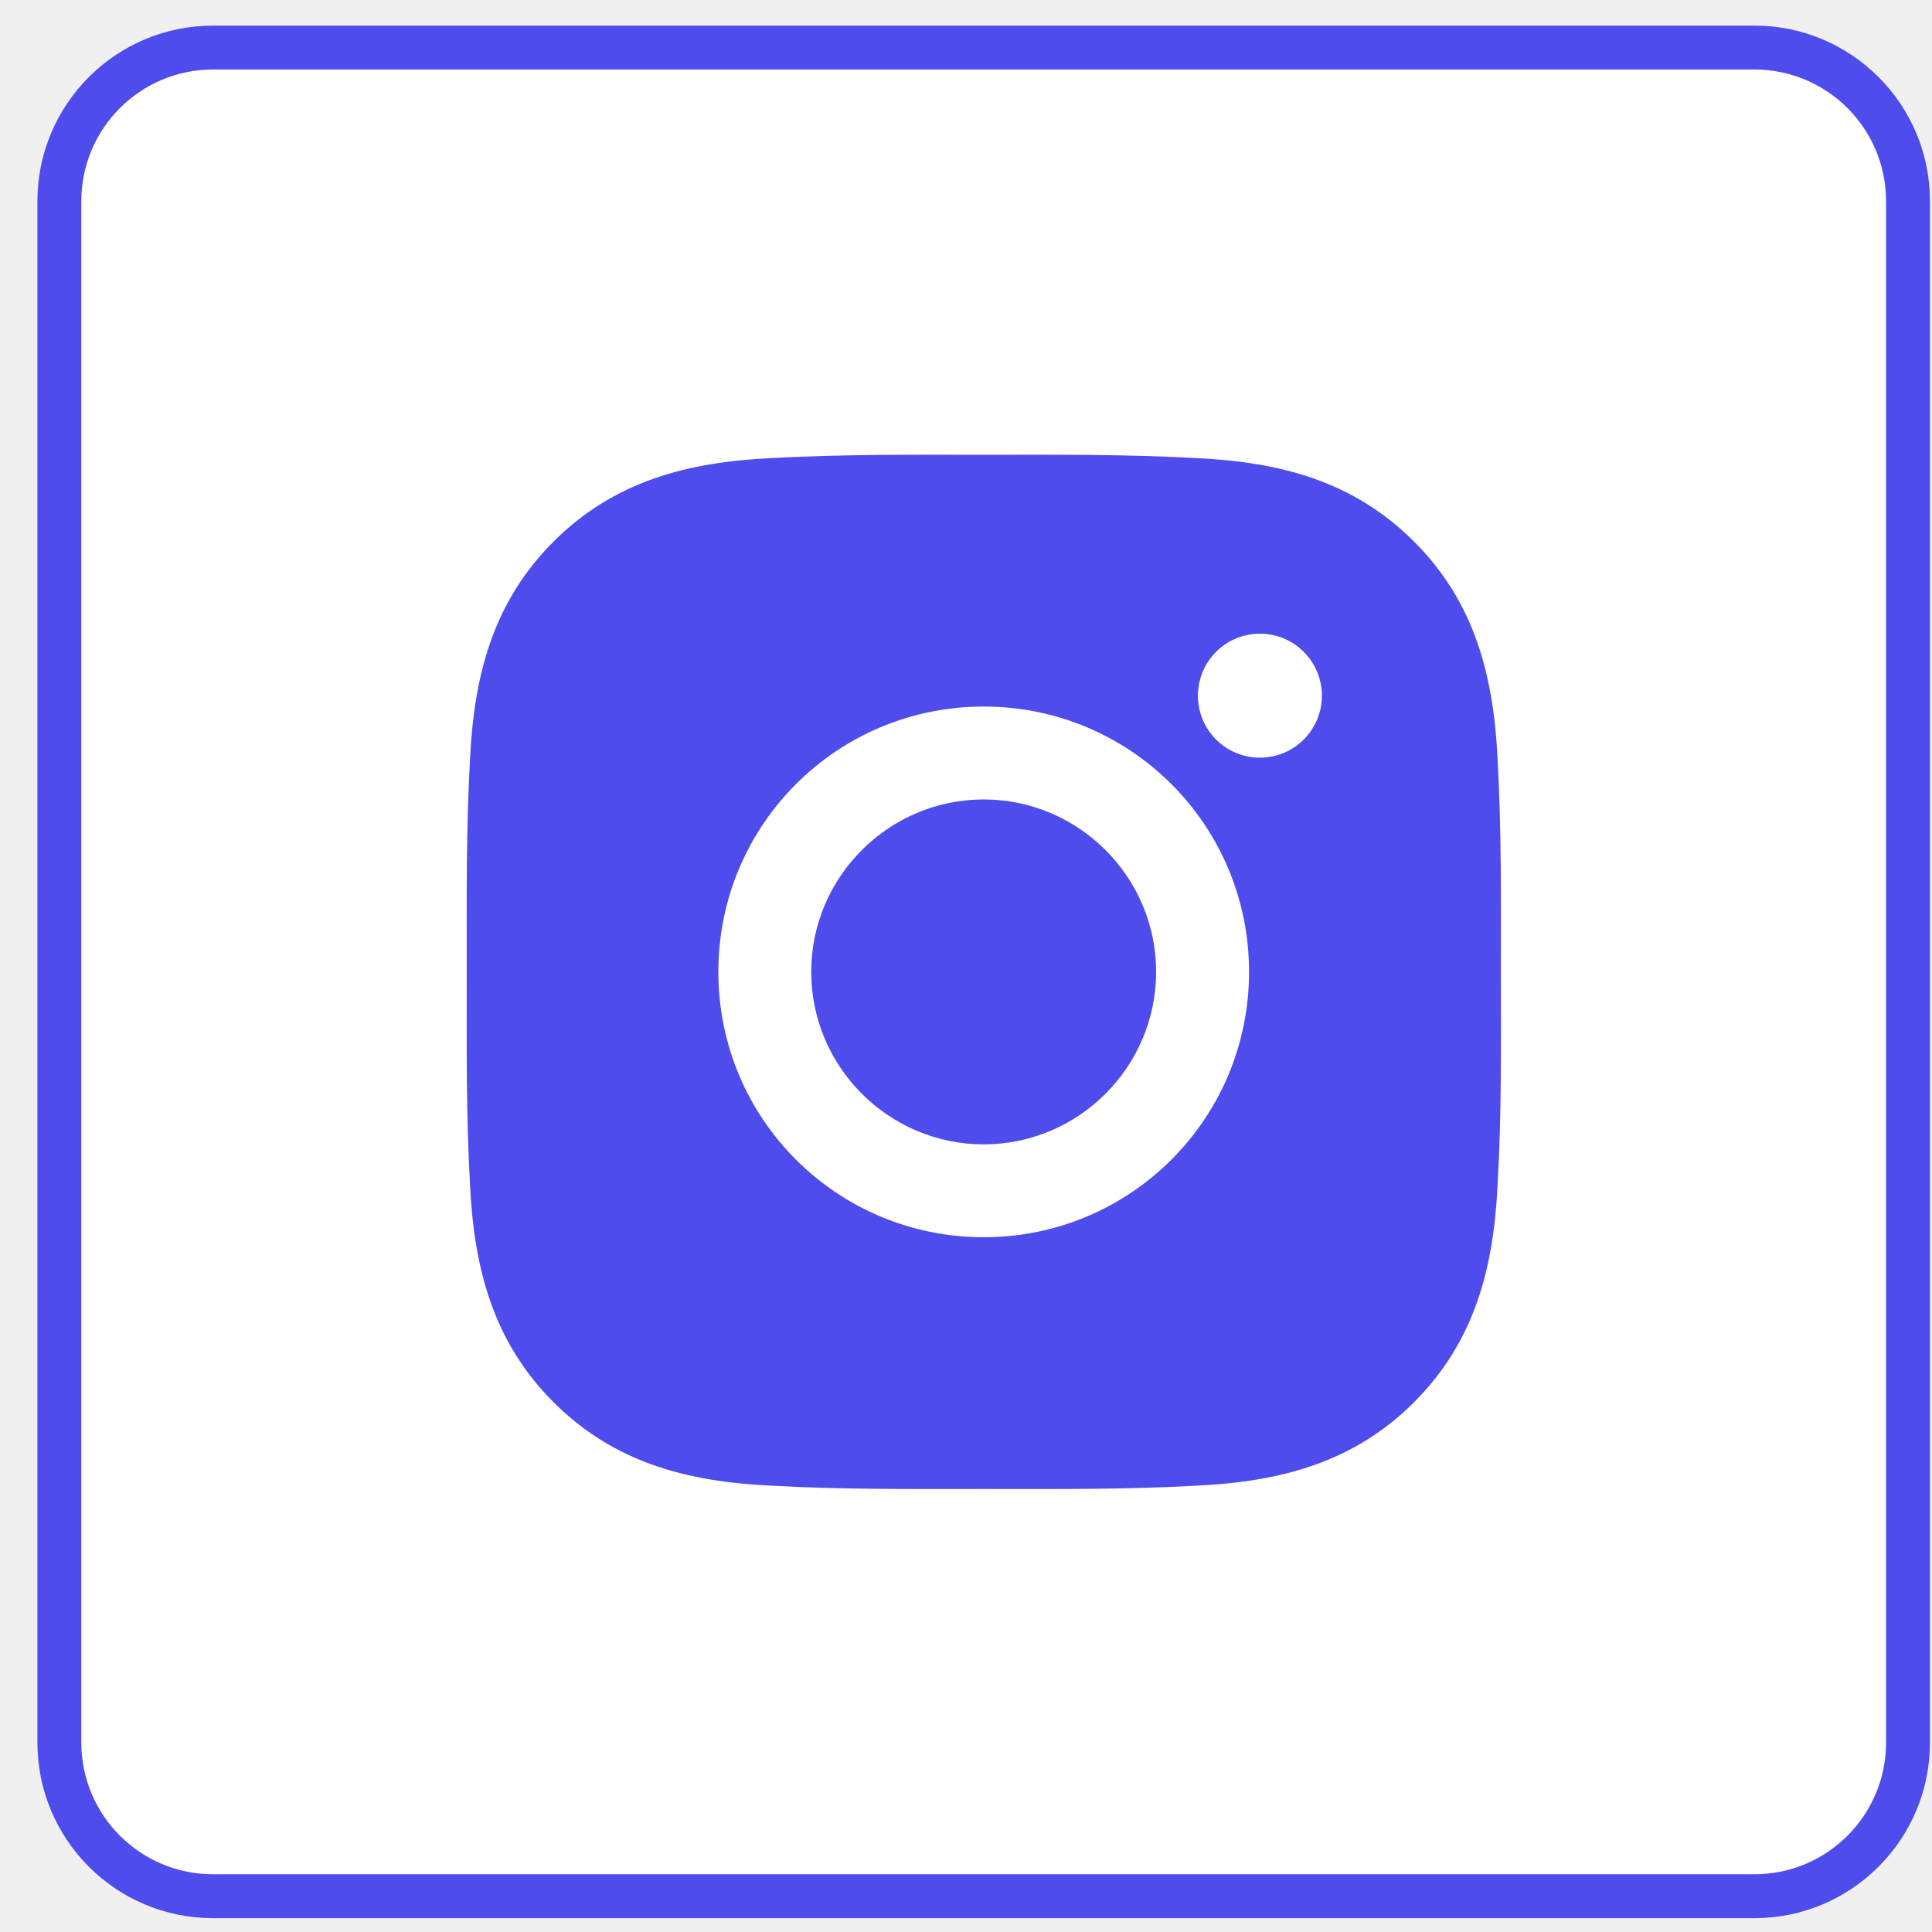
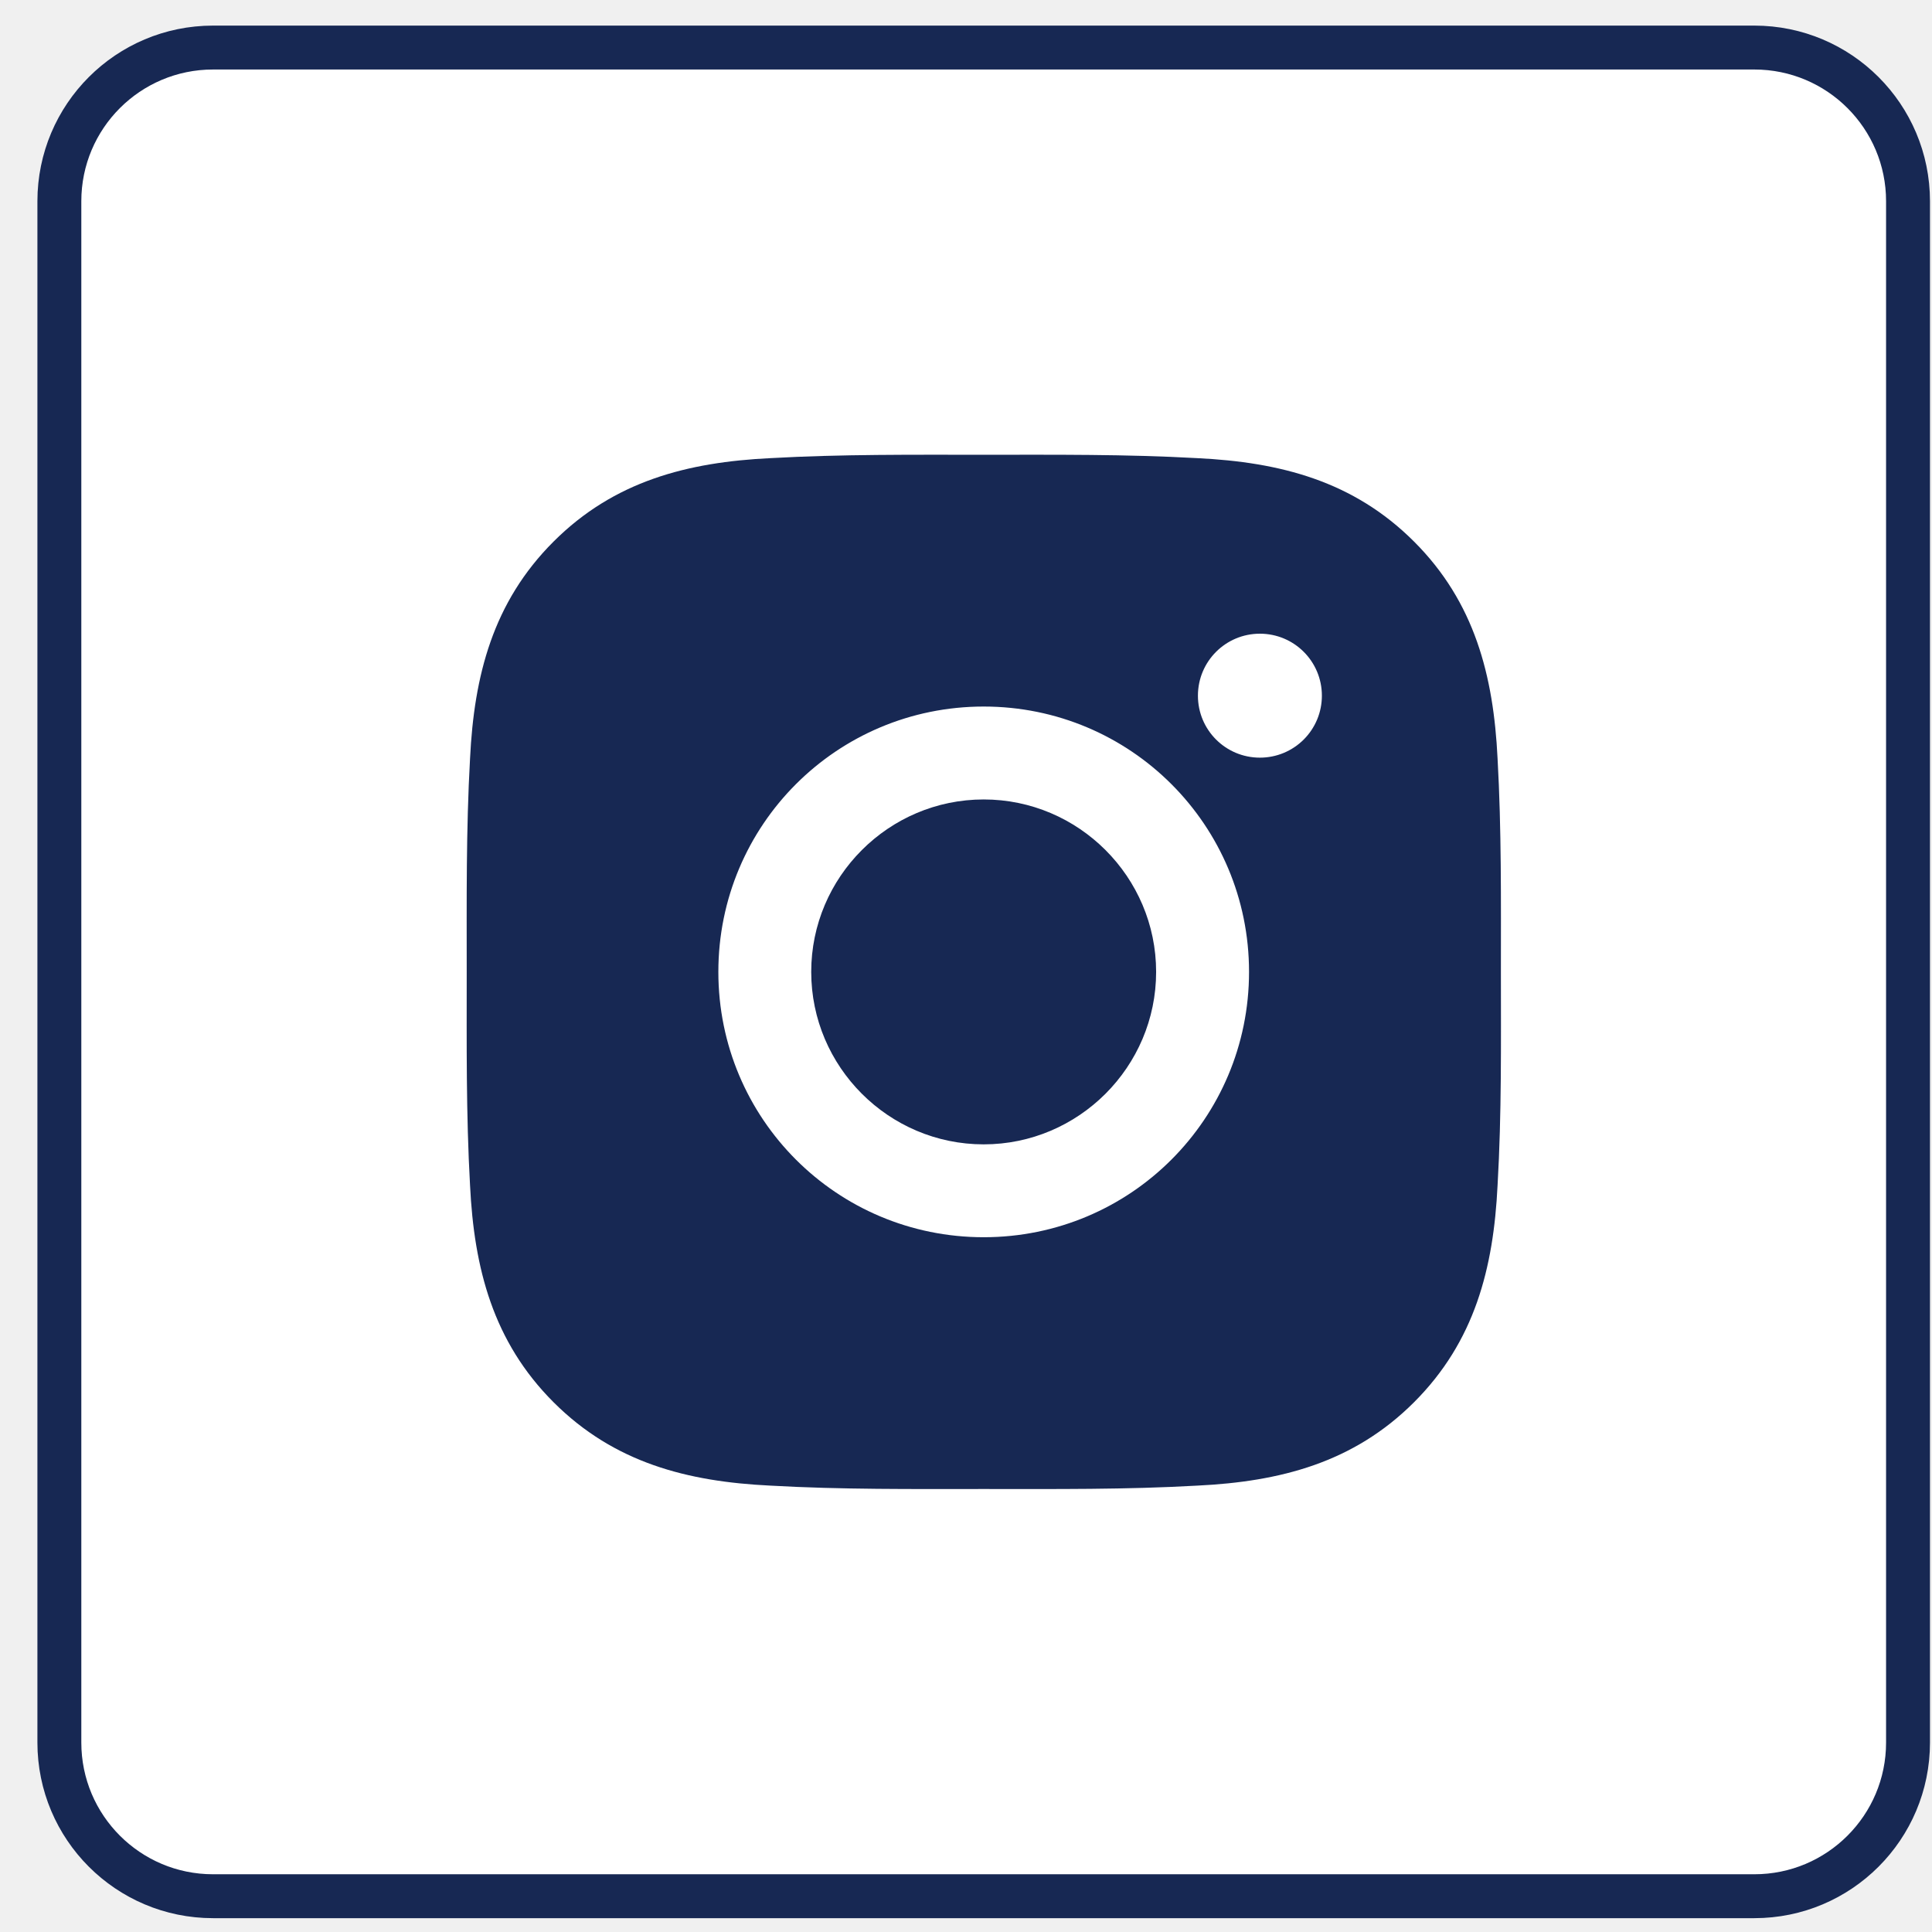
<svg xmlns="http://www.w3.org/2000/svg" width="44" height="44" viewBox="0 0 44 44" fill="none">
  <rect x="1.352" y="1.083" width="42.102" height="42.102" rx="3.5" fill="white" />
-   <path d="M22.403 18.207C20.24 18.207 18.475 19.972 18.475 22.134C18.475 24.297 20.24 26.062 22.403 26.062C24.565 26.062 26.33 24.297 26.33 22.134C26.33 19.972 24.565 18.207 22.403 18.207ZM34.182 22.134C34.182 20.508 34.197 18.896 34.106 17.273C34.014 15.387 33.584 13.713 32.205 12.335C30.823 10.953 29.153 10.525 27.267 10.434C25.641 10.343 24.029 10.357 22.406 10.357C20.779 10.357 19.168 10.343 17.544 10.434C15.658 10.525 13.985 10.956 12.606 12.335C11.224 13.716 10.797 15.387 10.705 17.273C10.614 18.899 10.629 20.511 10.629 22.134C10.629 23.758 10.614 25.372 10.705 26.996C10.797 28.882 11.227 30.555 12.606 31.934C13.988 33.316 15.658 33.743 17.544 33.834C19.171 33.926 20.782 33.911 22.406 33.911C24.032 33.911 25.644 33.926 27.267 33.834C29.153 33.743 30.826 33.313 32.205 31.934C33.587 30.552 34.014 28.882 34.106 26.996C34.2 25.372 34.182 23.761 34.182 22.134ZM22.403 28.177C19.058 28.177 16.36 25.479 16.36 22.134C16.36 18.79 19.058 16.091 22.403 16.091C25.747 16.091 28.446 18.79 28.446 22.134C28.446 25.479 25.747 28.177 22.403 28.177ZM28.693 17.255C27.913 17.255 27.282 16.625 27.282 15.844C27.282 15.063 27.913 14.432 28.693 14.432C29.474 14.432 30.105 15.063 30.105 15.844C30.105 16.029 30.069 16.213 29.998 16.384C29.927 16.555 29.823 16.711 29.692 16.842C29.561 16.973 29.405 17.077 29.234 17.148C29.062 17.219 28.879 17.255 28.693 17.255Z" fill="#4F4CEE" />
-   <rect x="1.352" y="1.083" width="42.102" height="42.102" rx="3.5" stroke="#4F4CEE" />
+   <path d="M22.403 18.207C20.24 18.207 18.475 19.972 18.475 22.134C18.475 24.297 20.24 26.062 22.403 26.062C24.565 26.062 26.33 24.297 26.33 22.134C26.33 19.972 24.565 18.207 22.403 18.207ZM34.182 22.134C34.182 20.508 34.197 18.896 34.106 17.273C34.014 15.387 33.584 13.713 32.205 12.335C30.823 10.953 29.153 10.525 27.267 10.434C25.641 10.343 24.029 10.357 22.406 10.357C20.779 10.357 19.168 10.343 17.544 10.434C15.658 10.525 13.985 10.956 12.606 12.335C11.224 13.716 10.797 15.387 10.705 17.273C10.614 18.899 10.629 20.511 10.629 22.134C10.629 23.758 10.614 25.372 10.705 26.996C10.797 28.882 11.227 30.555 12.606 31.934C13.988 33.316 15.658 33.743 17.544 33.834C19.171 33.926 20.782 33.911 22.406 33.911C24.032 33.911 25.644 33.926 27.267 33.834C29.153 33.743 30.826 33.313 32.205 31.934C33.587 30.552 34.014 28.882 34.106 26.996C34.2 25.372 34.182 23.761 34.182 22.134ZM22.403 28.177C19.058 28.177 16.36 25.479 16.36 22.134C16.36 18.79 19.058 16.091 22.403 16.091C25.747 16.091 28.446 18.79 28.446 22.134C28.446 25.479 25.747 28.177 22.403 28.177ZM28.693 17.255C27.913 17.255 27.282 16.625 27.282 15.844C27.282 15.063 27.913 14.432 28.693 14.432C29.474 14.432 30.105 15.063 30.105 15.844C30.105 16.029 30.069 16.213 29.998 16.384C29.927 16.555 29.823 16.711 29.692 16.842C29.561 16.973 29.405 17.077 29.234 17.148C29.062 17.219 28.879 17.255 28.693 17.255Z" fill="#172853" />
+   <rect x="1.352" y="1.083" width="42.102" height="42.102" rx="3.5" stroke="#172853" />
</svg>
